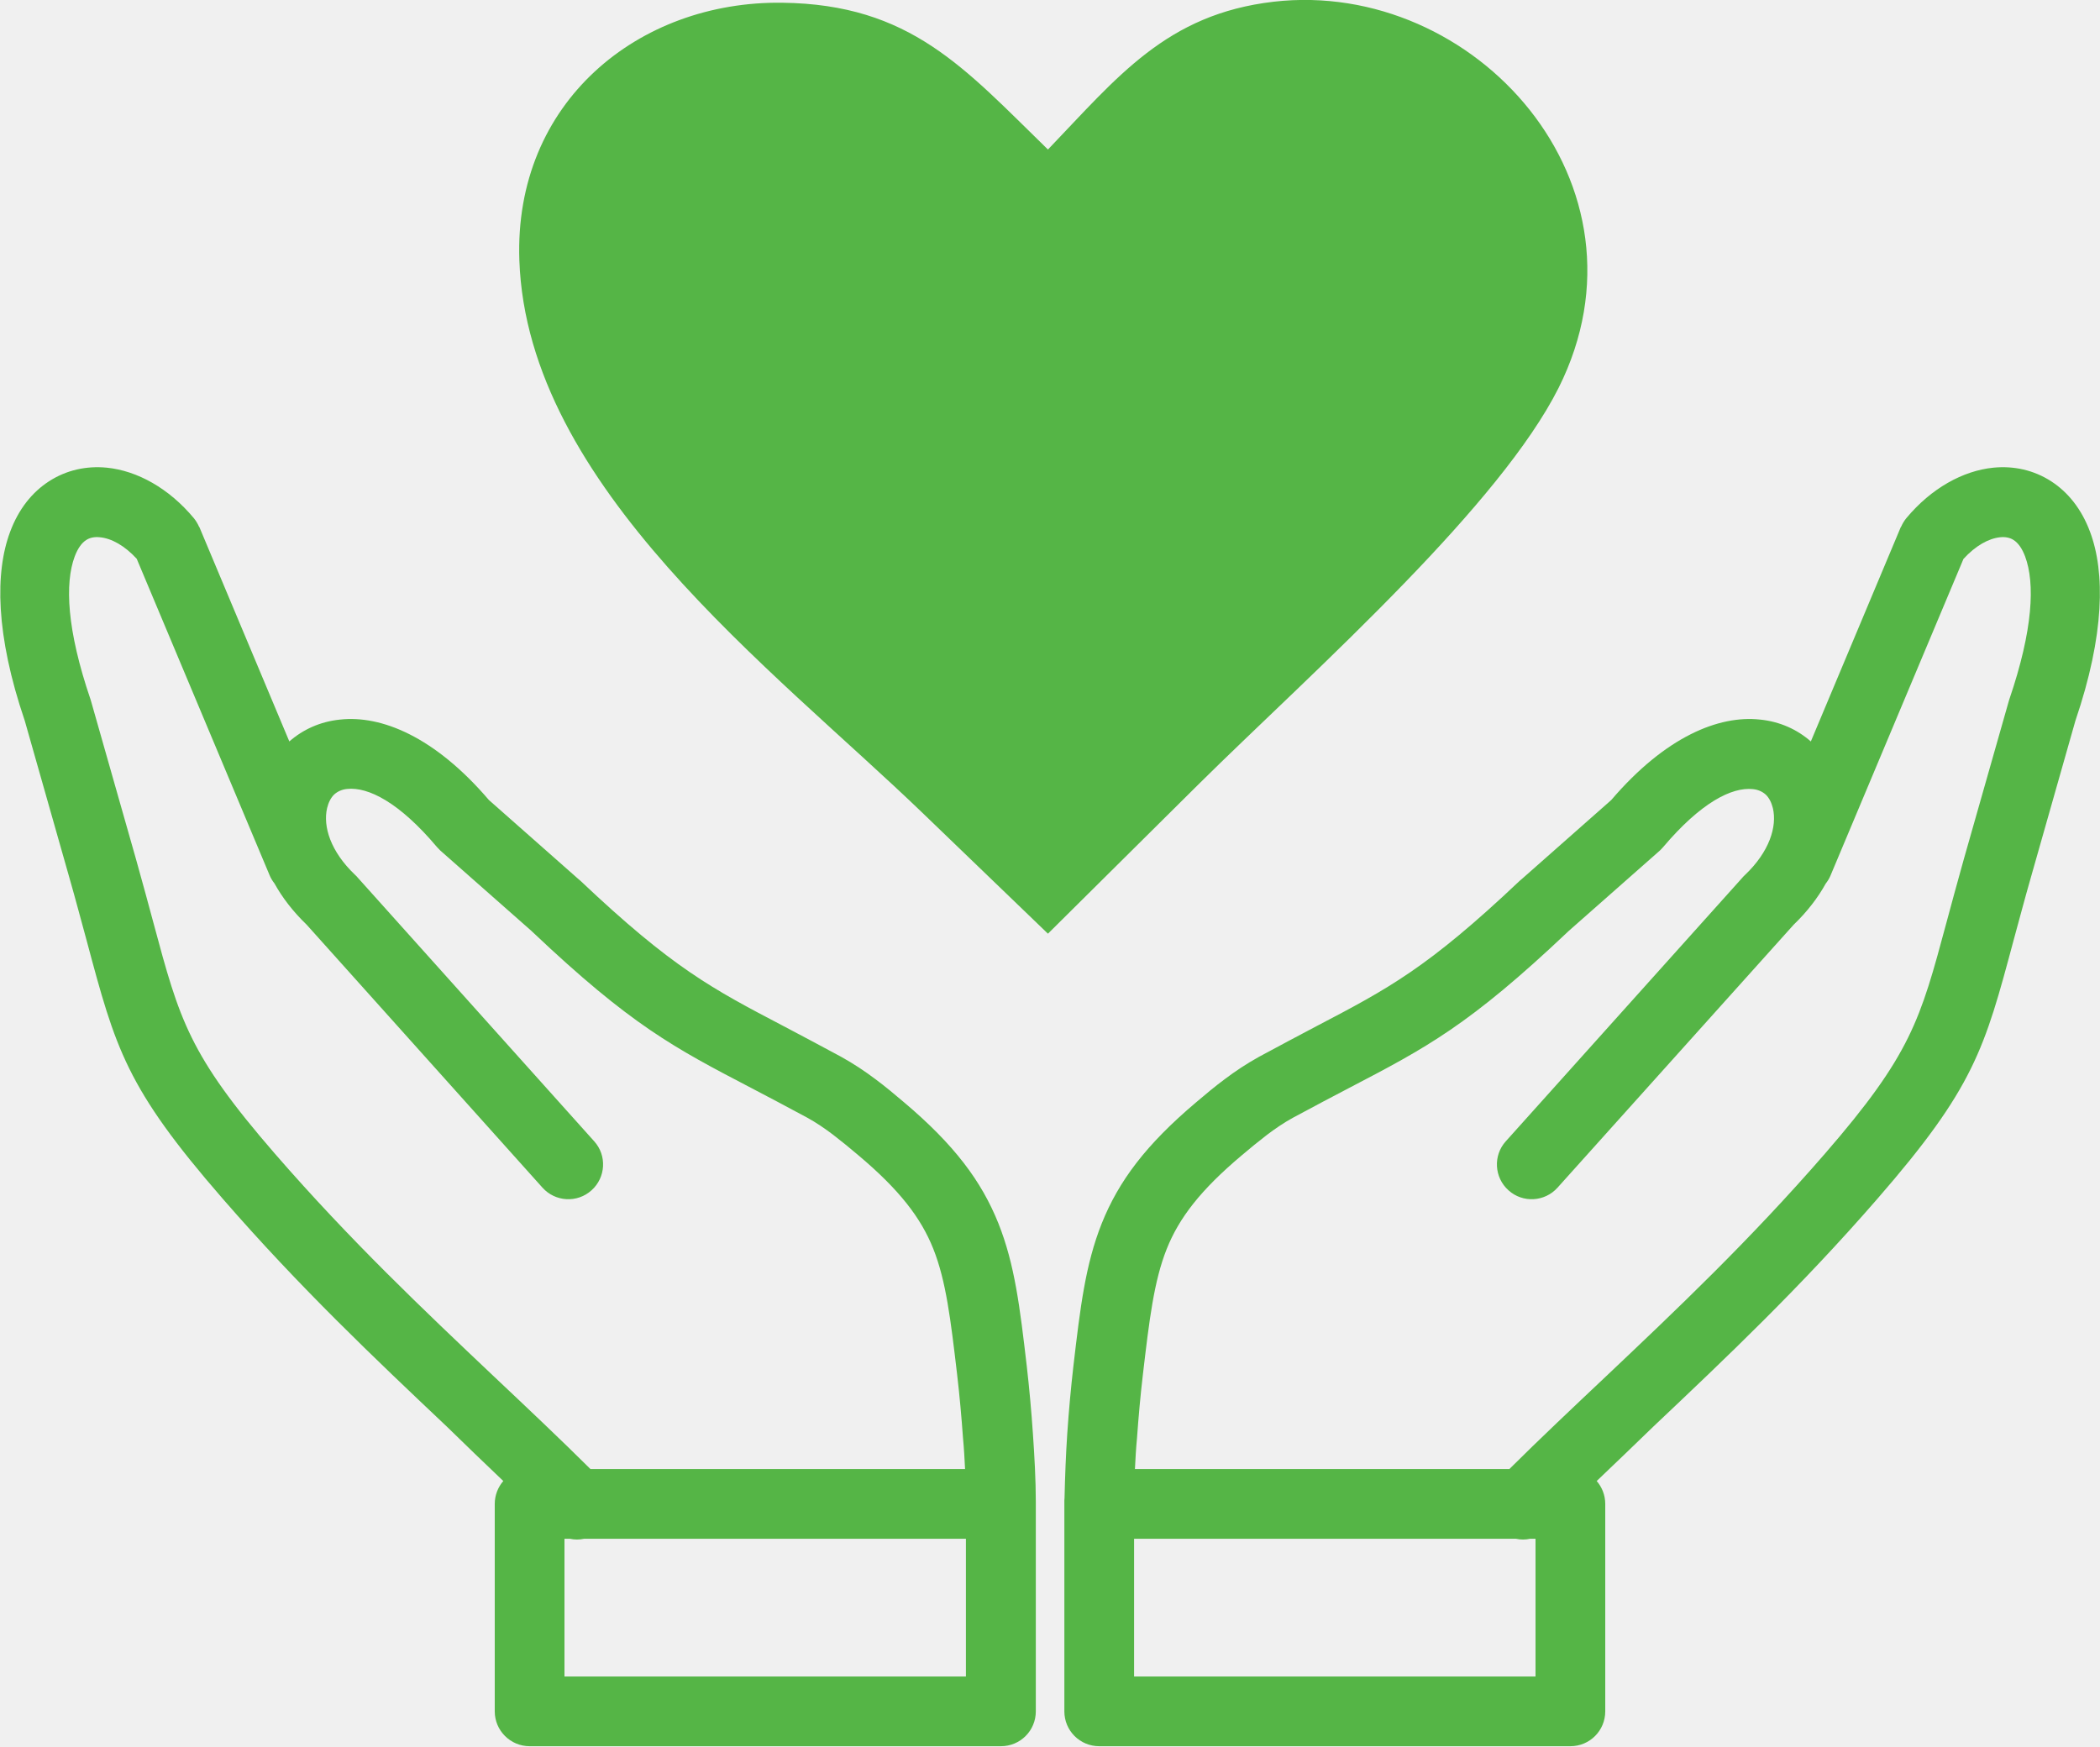
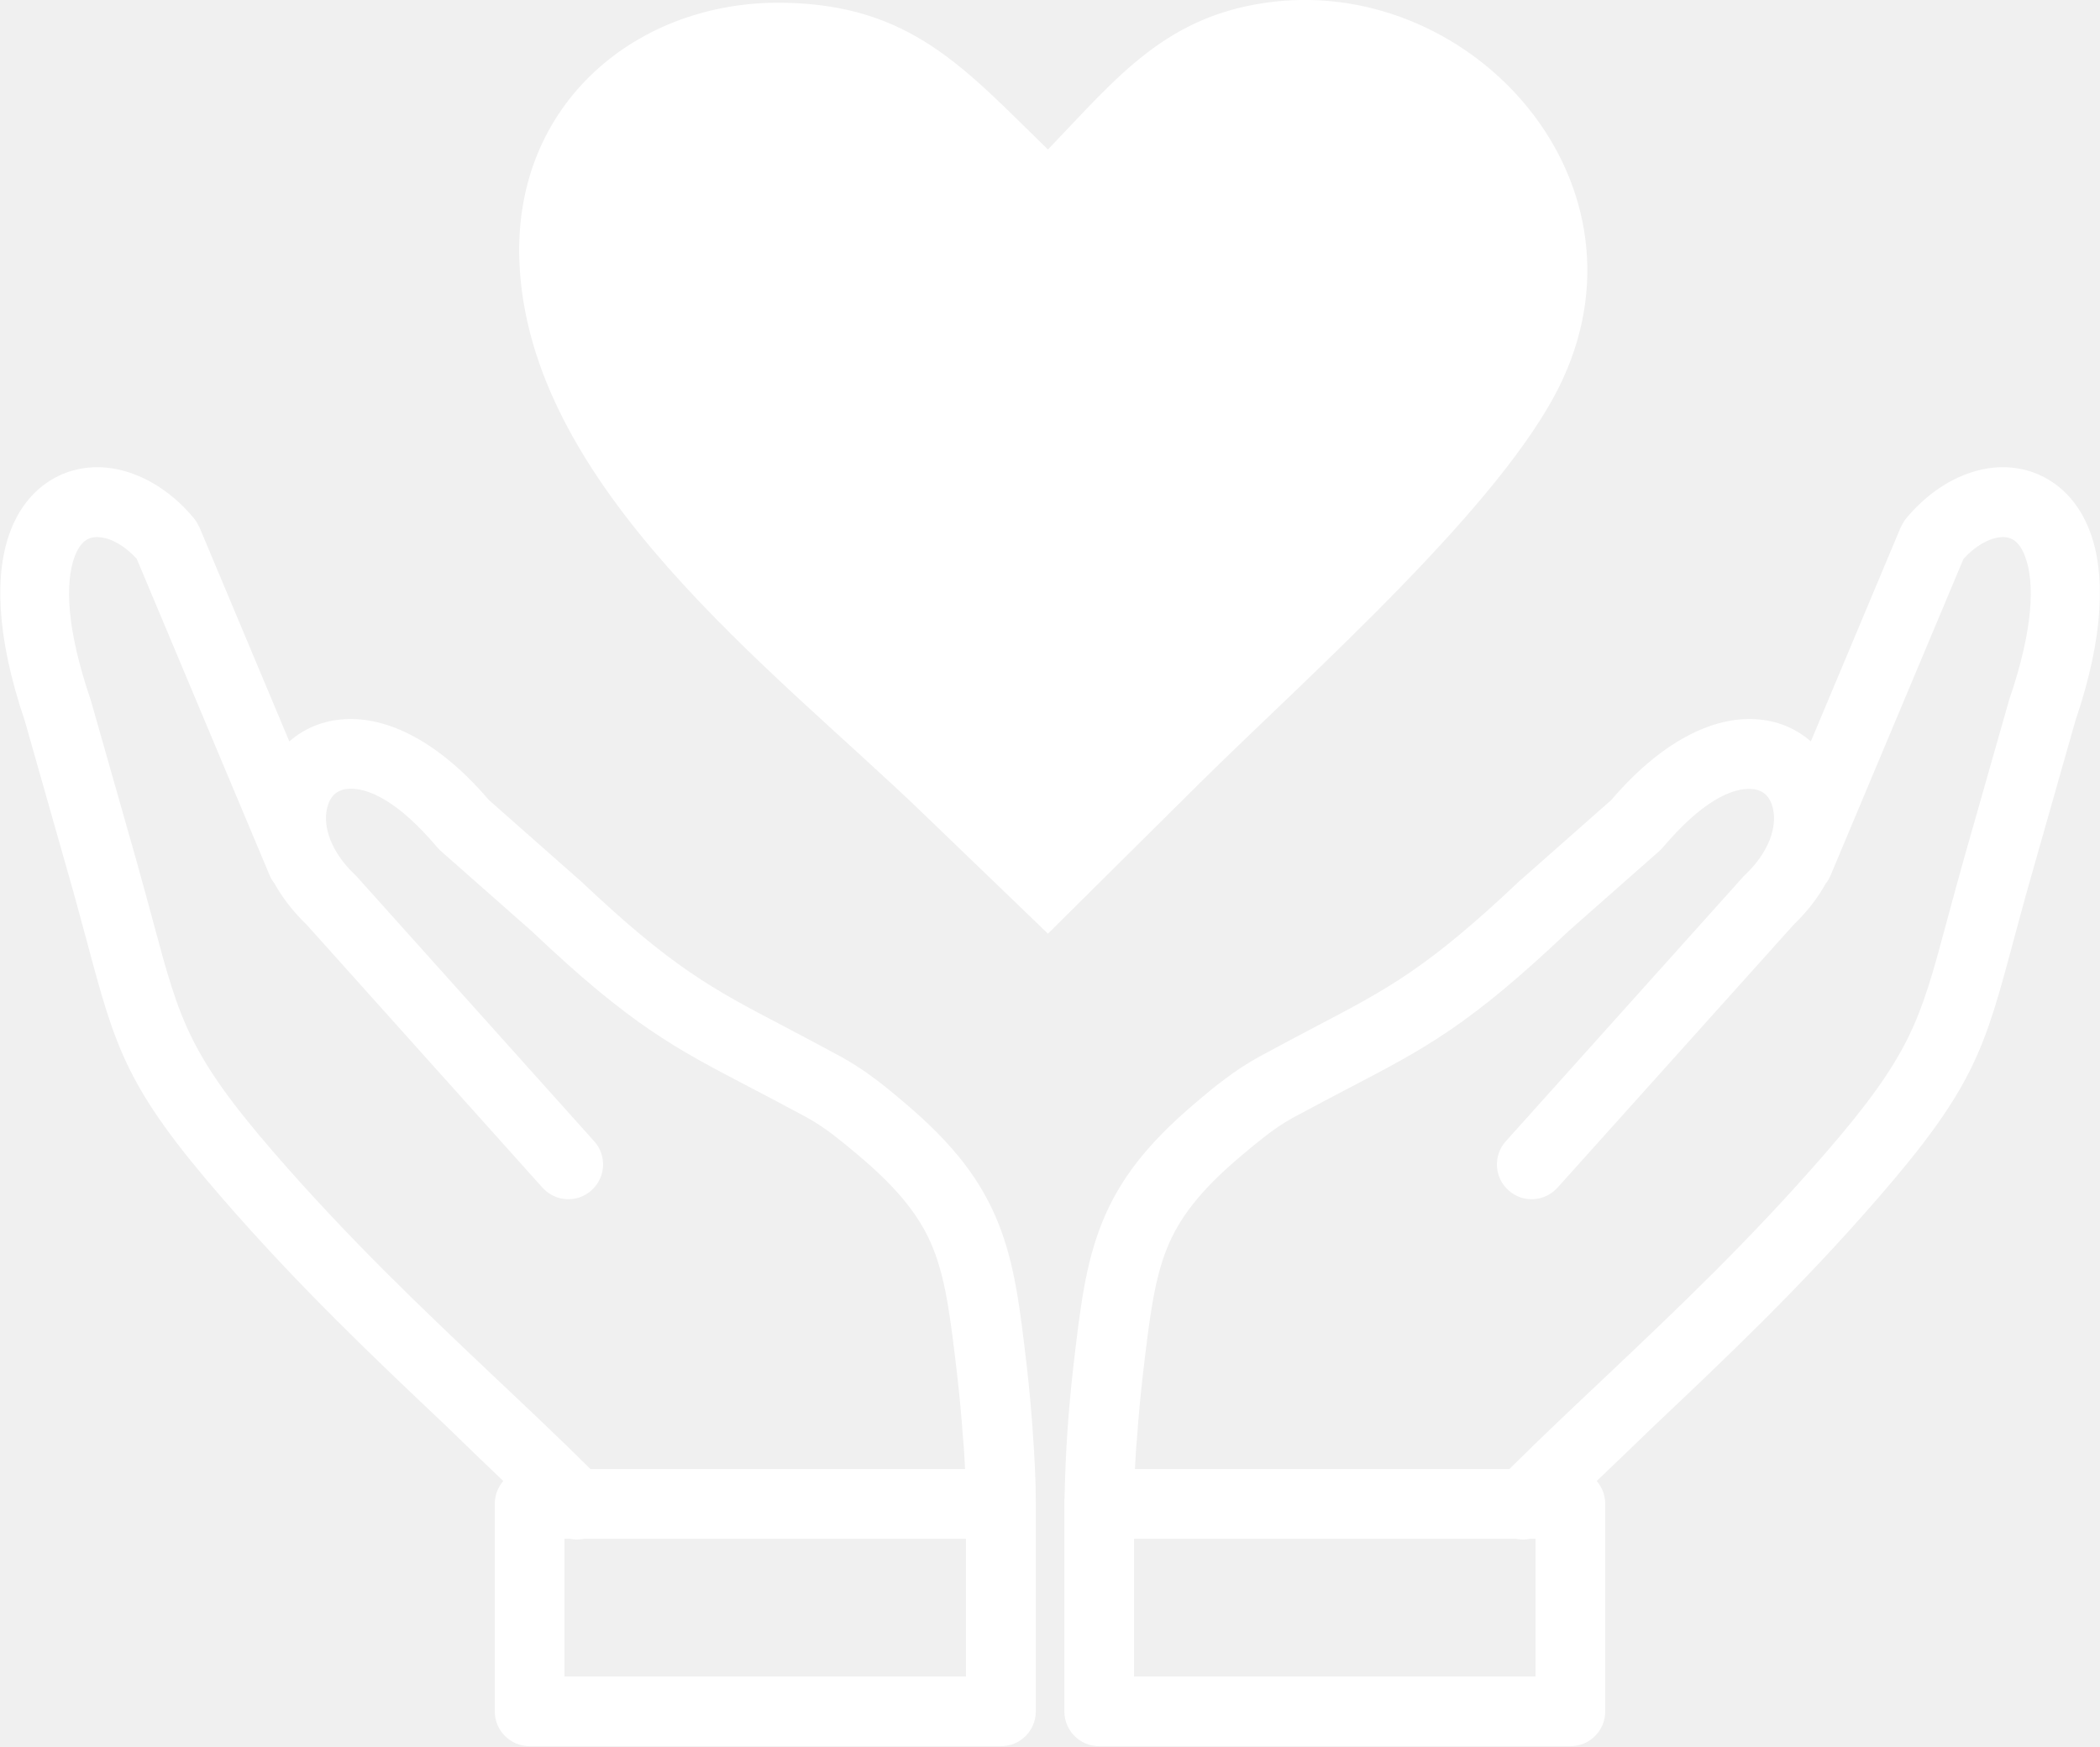
<svg xmlns="http://www.w3.org/2000/svg" version="1.1" id="Layer_1" x="0px" y="0px" viewBox="0 0 122.88 102.2" style="enable-background:new 0 0 122.88 102.2" xml:space="preserve">
  <g>
-     <style> #Layer_1{fill:#55b546;fill-rule:evenodd;}</style>
+     <style> #Layer_1{fill:#fff;fill-rule:evenodd;}</style>
    <path d="M66.41,85.97h21.91c1.76-1.75,3.69-3.57,5.65-5.42c4.11-3.89,8.4-7.95,12.81-13.03c5.04-5.81,5.58-7.82,7.11-13.51 c0.29-1.07,0.61-2.27,1.03-3.76l2.62-9.21l0.03-0.1c1.4-4.1,1.51-6.81,0.93-8.37c-0.18-0.48-0.41-0.8-0.68-0.97 c-0.21-0.14-0.49-0.19-0.78-0.16c-0.68,0.07-1.45,0.5-2.15,1.27l-7.78,18.53c-0.07,0.17-0.17,0.33-0.28,0.47 c-0.46,0.83-1.08,1.64-1.88,2.41L91.14,69.5c-0.75,0.84-2.04,0.91-2.87,0.16c-0.84-0.75-0.91-2.04-0.16-2.87l13.81-15.39 c0.06-0.07,0.12-0.14,0.19-0.2c1.43-1.36,1.88-2.83,1.63-3.9c-0.08-0.33-0.22-0.61-0.42-0.8c-0.19-0.17-0.44-0.29-0.75-0.32v0 c-1.23-0.13-3.04,0.78-5.25,3.39l0,0c-0.06,0.07-0.13,0.14-0.2,0.21l-5.35,4.72l-0.03,0.03c-5.79,5.48-8.28,6.78-12.82,9.15 c-0.95,0.5-1.99,1.04-3.28,1.74c-0.51,0.28-1.01,0.62-1.5,0.99c-0.52,0.4-1.02,0.81-1.49,1.21c-2.4,2.02-3.66,3.66-4.38,5.47 c-0.75,1.88-1.02,4.17-1.39,7.31c-0.15,1.27-0.26,2.52-0.35,3.77C66.47,84.78,66.44,85.38,66.41,85.97L66.41,85.97z M61.32,8.75 C65.4,4.5,68.25,0.83,74.53,0.1C86.31-1.25,97.15,10.82,91.2,22.7c-1.7,3.38-5.14,7.41-8.96,11.36c-4.19,4.34-8.82,8.58-12.07,11.8 l-8.85,8.78l-7.31-7.04c-8.8-8.48-23.15-19.14-23.62-32.36C30.06,5.98,37.36,0.05,45.77,0.16C53.28,0.25,56.43,3.99,61.32,8.75 L61.32,8.75L61.32,8.75z M56.47,85.97H34.55c-1.76-1.75-3.69-3.57-5.65-5.42c-4.11-3.89-8.4-7.95-12.81-13.03 c-5.04-5.81-5.58-7.82-7.11-13.51c-0.29-1.07-0.61-2.27-1.03-3.76l-2.62-9.21l-0.03-0.1c-1.4-4.1-1.51-6.81-0.93-8.37 c0.18-0.48,0.41-0.8,0.68-0.97c0.21-0.14,0.49-0.19,0.78-0.16C6.53,31.5,7.3,31.94,8,32.7l7.78,18.53 c0.07,0.17,0.17,0.33,0.28,0.47c0.46,0.83,1.08,1.64,1.88,2.41l13.8,15.39c0.75,0.84,2.04,0.91,2.87,0.16 c0.84-0.75,0.91-2.04,0.16-2.87L20.96,51.39c-0.06-0.07-0.12-0.14-0.19-0.2c-1.43-1.36-1.88-2.83-1.63-3.9 c0.08-0.33,0.22-0.61,0.42-0.8c0.19-0.17,0.44-0.29,0.75-0.32v0c1.23-0.13,3.05,0.78,5.25,3.39l0,0c0.06,0.07,0.13,0.14,0.2,0.21 l5.35,4.72l0.03,0.03c5.79,5.48,8.28,6.78,12.82,9.15c0.95,0.5,1.99,1.04,3.28,1.74c0.51,0.28,1.01,0.62,1.5,0.99 c0.52,0.4,1.02,0.81,1.49,1.21c2.4,2.02,3.66,3.66,4.38,5.47c0.75,1.88,1.02,4.17,1.39,7.31c0.15,1.27,0.26,2.52,0.35,3.77 C56.41,84.78,56.44,85.38,56.47,85.97L56.47,85.97z M29.45,86.67c-0.31,0.36-0.5,0.83-0.5,1.34v12.14c0,1.13,0.92,2.04,2.04,2.04 h27.58c1.13,0,2.04-0.91,2.04-2.04V87.9c0-1.3-0.08-2.7-0.17-4c-0.09-1.33-0.21-2.65-0.36-3.96c-0.4-3.43-0.7-5.94-1.66-8.35 c-0.99-2.47-2.58-4.6-5.53-7.09c-0.54-0.46-1.09-0.92-1.67-1.35c-0.61-0.46-1.27-0.9-2.01-1.31c-1.2-0.65-2.32-1.24-3.34-1.78 c-4.2-2.2-6.5-3.4-11.91-8.52c-0.04-0.04-0.09-0.08-0.13-0.11l-5.22-4.61c-3.19-3.73-6.31-4.97-8.7-4.71l-0.01,0v0 c-1.17,0.12-2.17,0.58-2.97,1.28l-5.27-12.56l-0.01,0c-0.08-0.18-0.18-0.35-0.31-0.51c-1.46-1.75-3.31-2.77-5.08-2.95 c-1.21-0.12-2.38,0.14-3.4,0.8c-0.97,0.63-1.77,1.61-2.27,2.96c-0.88,2.35-0.86,6,0.86,11.05l2.6,9.15 c0.38,1.32,0.71,2.59,1.02,3.71c1.7,6.35,2.3,8.6,7.97,15.12c4.49,5.17,8.88,9.33,13.1,13.32C27.23,84.55,28.33,85.6,29.45,86.67 L29.45,86.67z M33.35,90.05c0.27,0.06,0.55,0.06,0.83,0h22.34v8.06H33.03v-8.06H33.35L33.35,90.05z M93.43,86.67 c0.31,0.36,0.5,0.83,0.5,1.34v12.14c0,1.13-0.91,2.04-2.04,2.04H64.32c-1.13,0-2.04-0.91-2.04-2.04V87.9c0-0.07,0-0.15,0.01-0.22 c0.03-1.31,0.08-2.58,0.16-3.78c0.09-1.33,0.21-2.65,0.36-3.96c0.4-3.43,0.7-5.94,1.66-8.35c0.99-2.47,2.58-4.6,5.53-7.09 c0.54-0.46,1.09-0.92,1.67-1.35c0.61-0.46,1.27-0.9,2.01-1.31c1.2-0.65,2.32-1.24,3.34-1.78c4.2-2.2,6.5-3.4,11.91-8.52 c0.04-0.04,0.09-0.08,0.13-0.11l5.22-4.61c3.19-3.73,6.31-4.97,8.7-4.71l0.01,0v0c1.17,0.12,2.17,0.58,2.97,1.28l5.27-12.56l0.01,0 c0.08-0.18,0.18-0.35,0.31-0.51c1.46-1.75,3.31-2.77,5.08-2.95c1.21-0.12,2.38,0.14,3.4,0.8c0.97,0.63,1.77,1.61,2.27,2.96 c0.88,2.35,0.86,6-0.86,11.05l-2.6,9.15c-0.38,1.32-0.71,2.59-1.02,3.71c-1.7,6.35-2.3,8.6-7.97,15.12 c-4.49,5.17-8.88,9.33-13.1,13.32C95.65,84.55,94.55,85.6,93.43,86.67L93.43,86.67z M89.53,90.05c-0.27,0.06-0.55,0.06-0.83,0 H66.36v8.06h23.49v-8.06H89.53L89.53,90.05z" />
  </g>
</svg>
